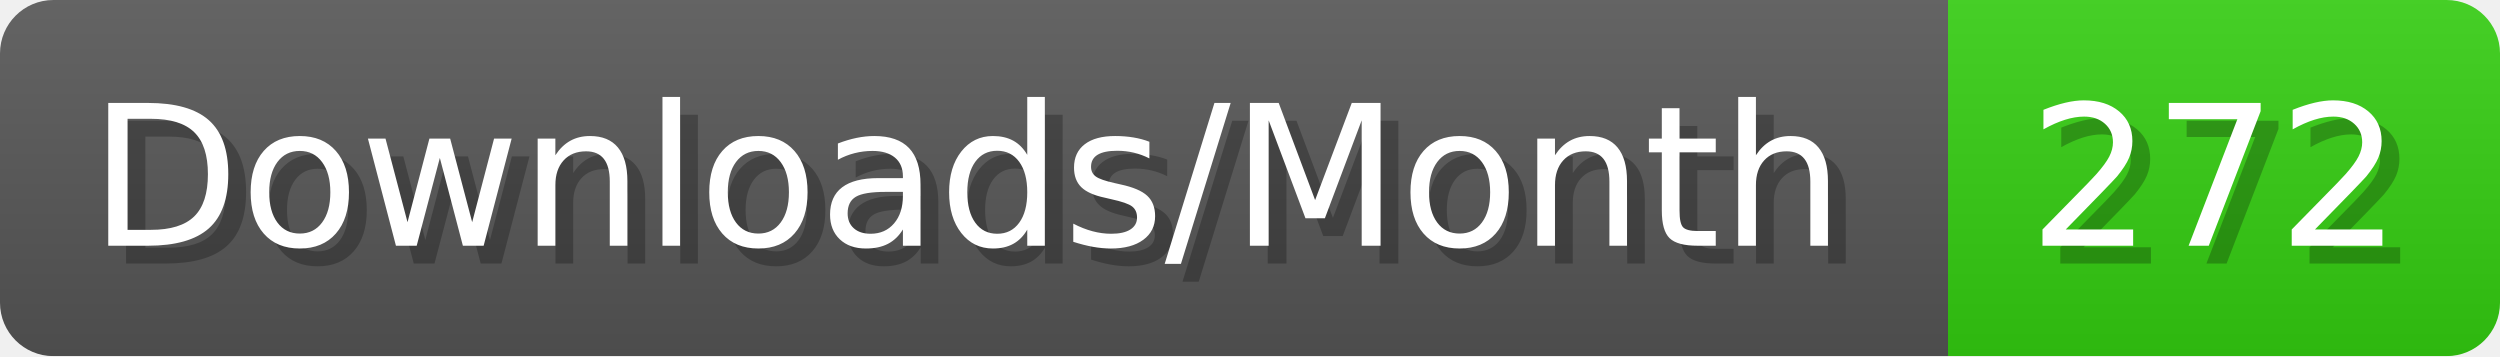
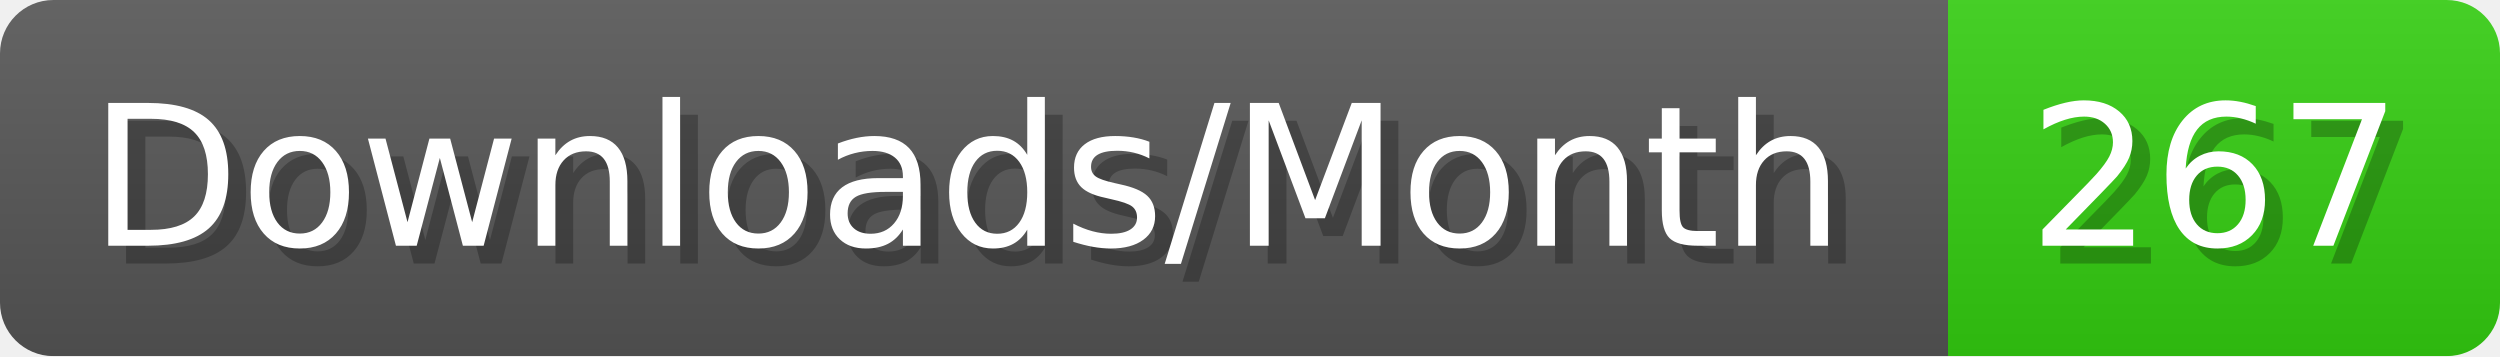
- <svg xmlns="http://www.w3.org/2000/svg" width="140.4" height="20" viewBox="0 0 1404 200" role="img" aria-label="Downloads/Month: 272">
+ <svg xmlns="http://www.w3.org/2000/svg" width="140.4" height="20" viewBox="0 0 1404 200" role="img" aria-label="Downloads/Month: 267">
  <linearGradient id="YlXUI" x2="0" y2="100%">
    <stop offset="0" stop-opacity=".1" stop-color="#EEE" />
    <stop offset="1" stop-opacity=".1" />
  </linearGradient>
  <mask id="JHhop">
    <rect width="1404" height="200" rx="30" fill="#FFF" />
  </mask>
  <g mask="url(#JHhop)">
    <rect width="1094" height="200" fill="#555" />
    <rect width="310" height="200" fill="#3C1" x="1094" />
    <rect width="1404" height="200" fill="url(#YlXUI)" />
  </g>
  <g aria-hidden="true" fill="#fff" text-anchor="start" font-family="Verdana,DejaVu Sans,sans-serif" font-size="110">
    <text x="60" y="148" textLength="994" fill="#000" opacity="0.25">Downloads/Month</text>
    <text x="50" y="138" textLength="994">Downloads/Month</text>
-     <text x="1149" y="148" textLength="210" fill="#000" opacity="0.25">272</text>
-     <text x="1139" y="138" textLength="210">272</text>
+     <text x="1149" y="148" textLength="210" fill="#000" opacity="0.25">267</text>
+     <text x="1139" y="138" textLength="210">267</text>
  </g>
</svg>
